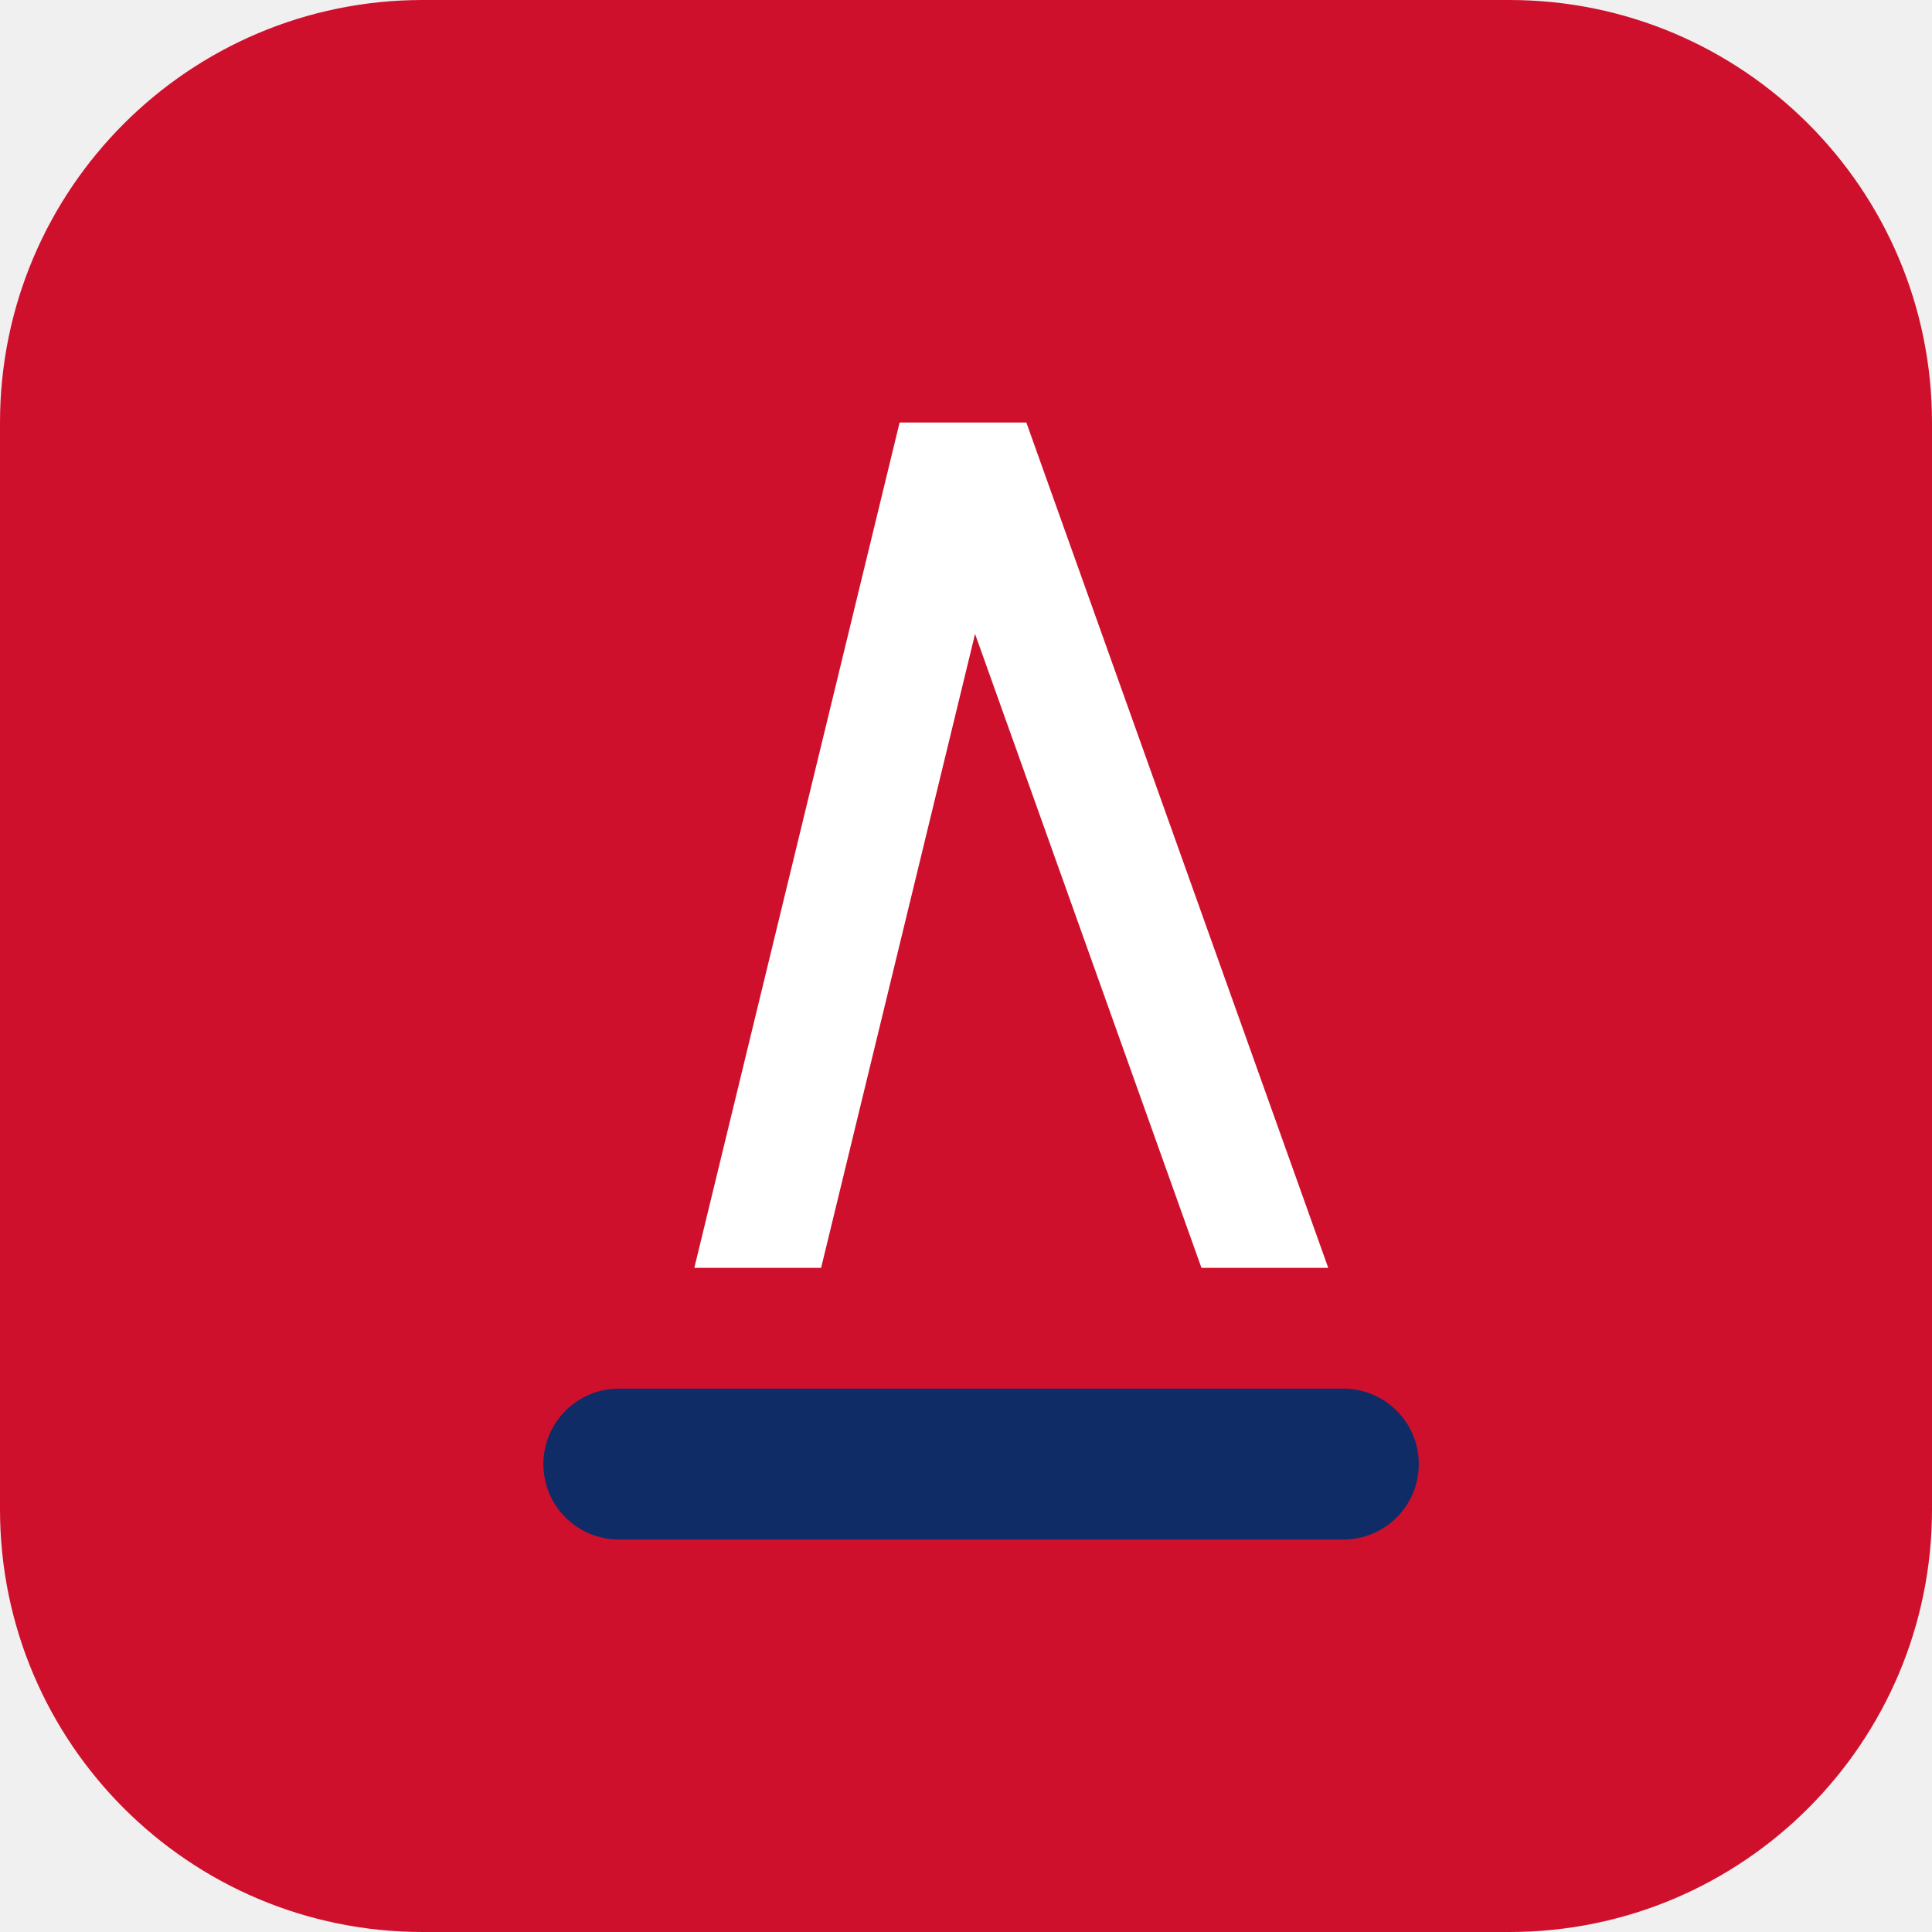
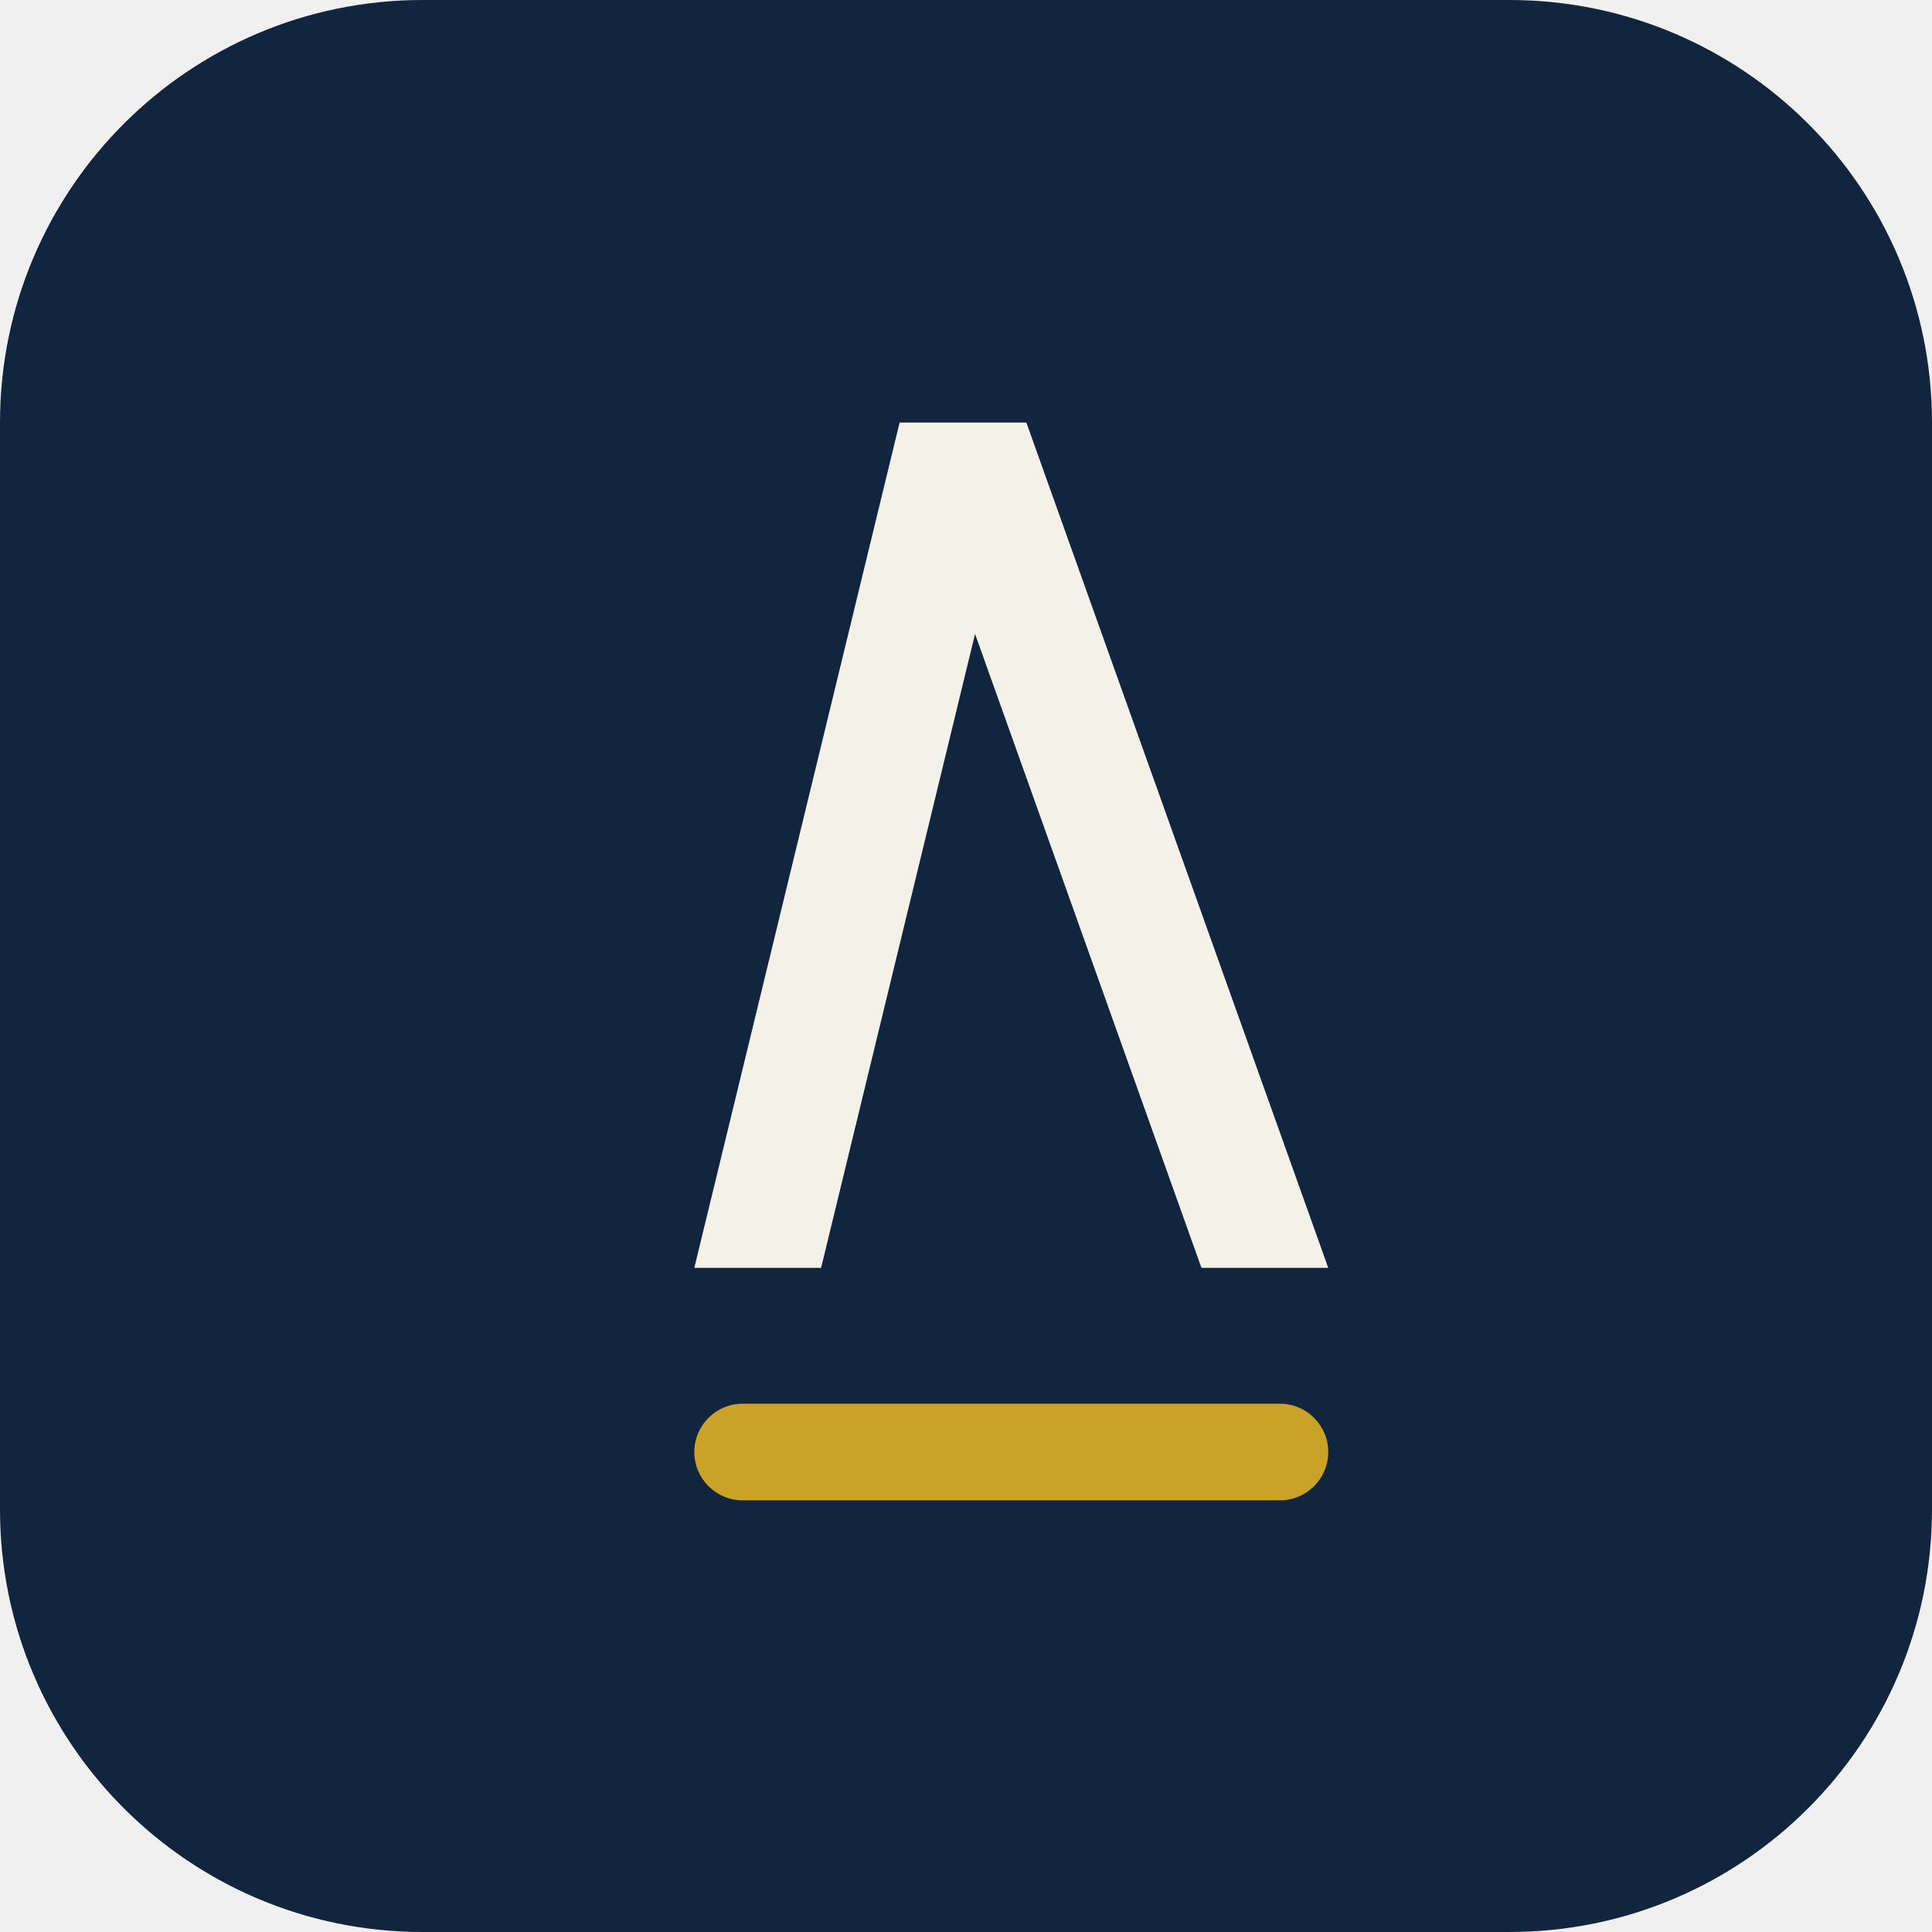
<svg xmlns="http://www.w3.org/2000/svg" viewBox="0 0 64 64" width="64" height="64" role="img" aria-label="AKTUAL MEDIA">
-   <rect width="64" height="64" rx="14" fill="#cf102d" />
-   <g fill="#ffffff">
+   <rect width="64" height="64" rx="14" fill="#11253E" />
+   <g fill="#F4F1E8">
    <polygon points="23,42 29.8,14 34,14 27.2,42" />
    <polygon points="29.8,14 34,14 44,42 39.8,42" />
  </g>
-   <rect x="18" y="46" width="29" height="5" rx="2.5" fill="#102c66" />
+   <rect x="23" y="46.5" width="21" height="3.2" rx="1.6" fill="#C9A227" />
</svg>
